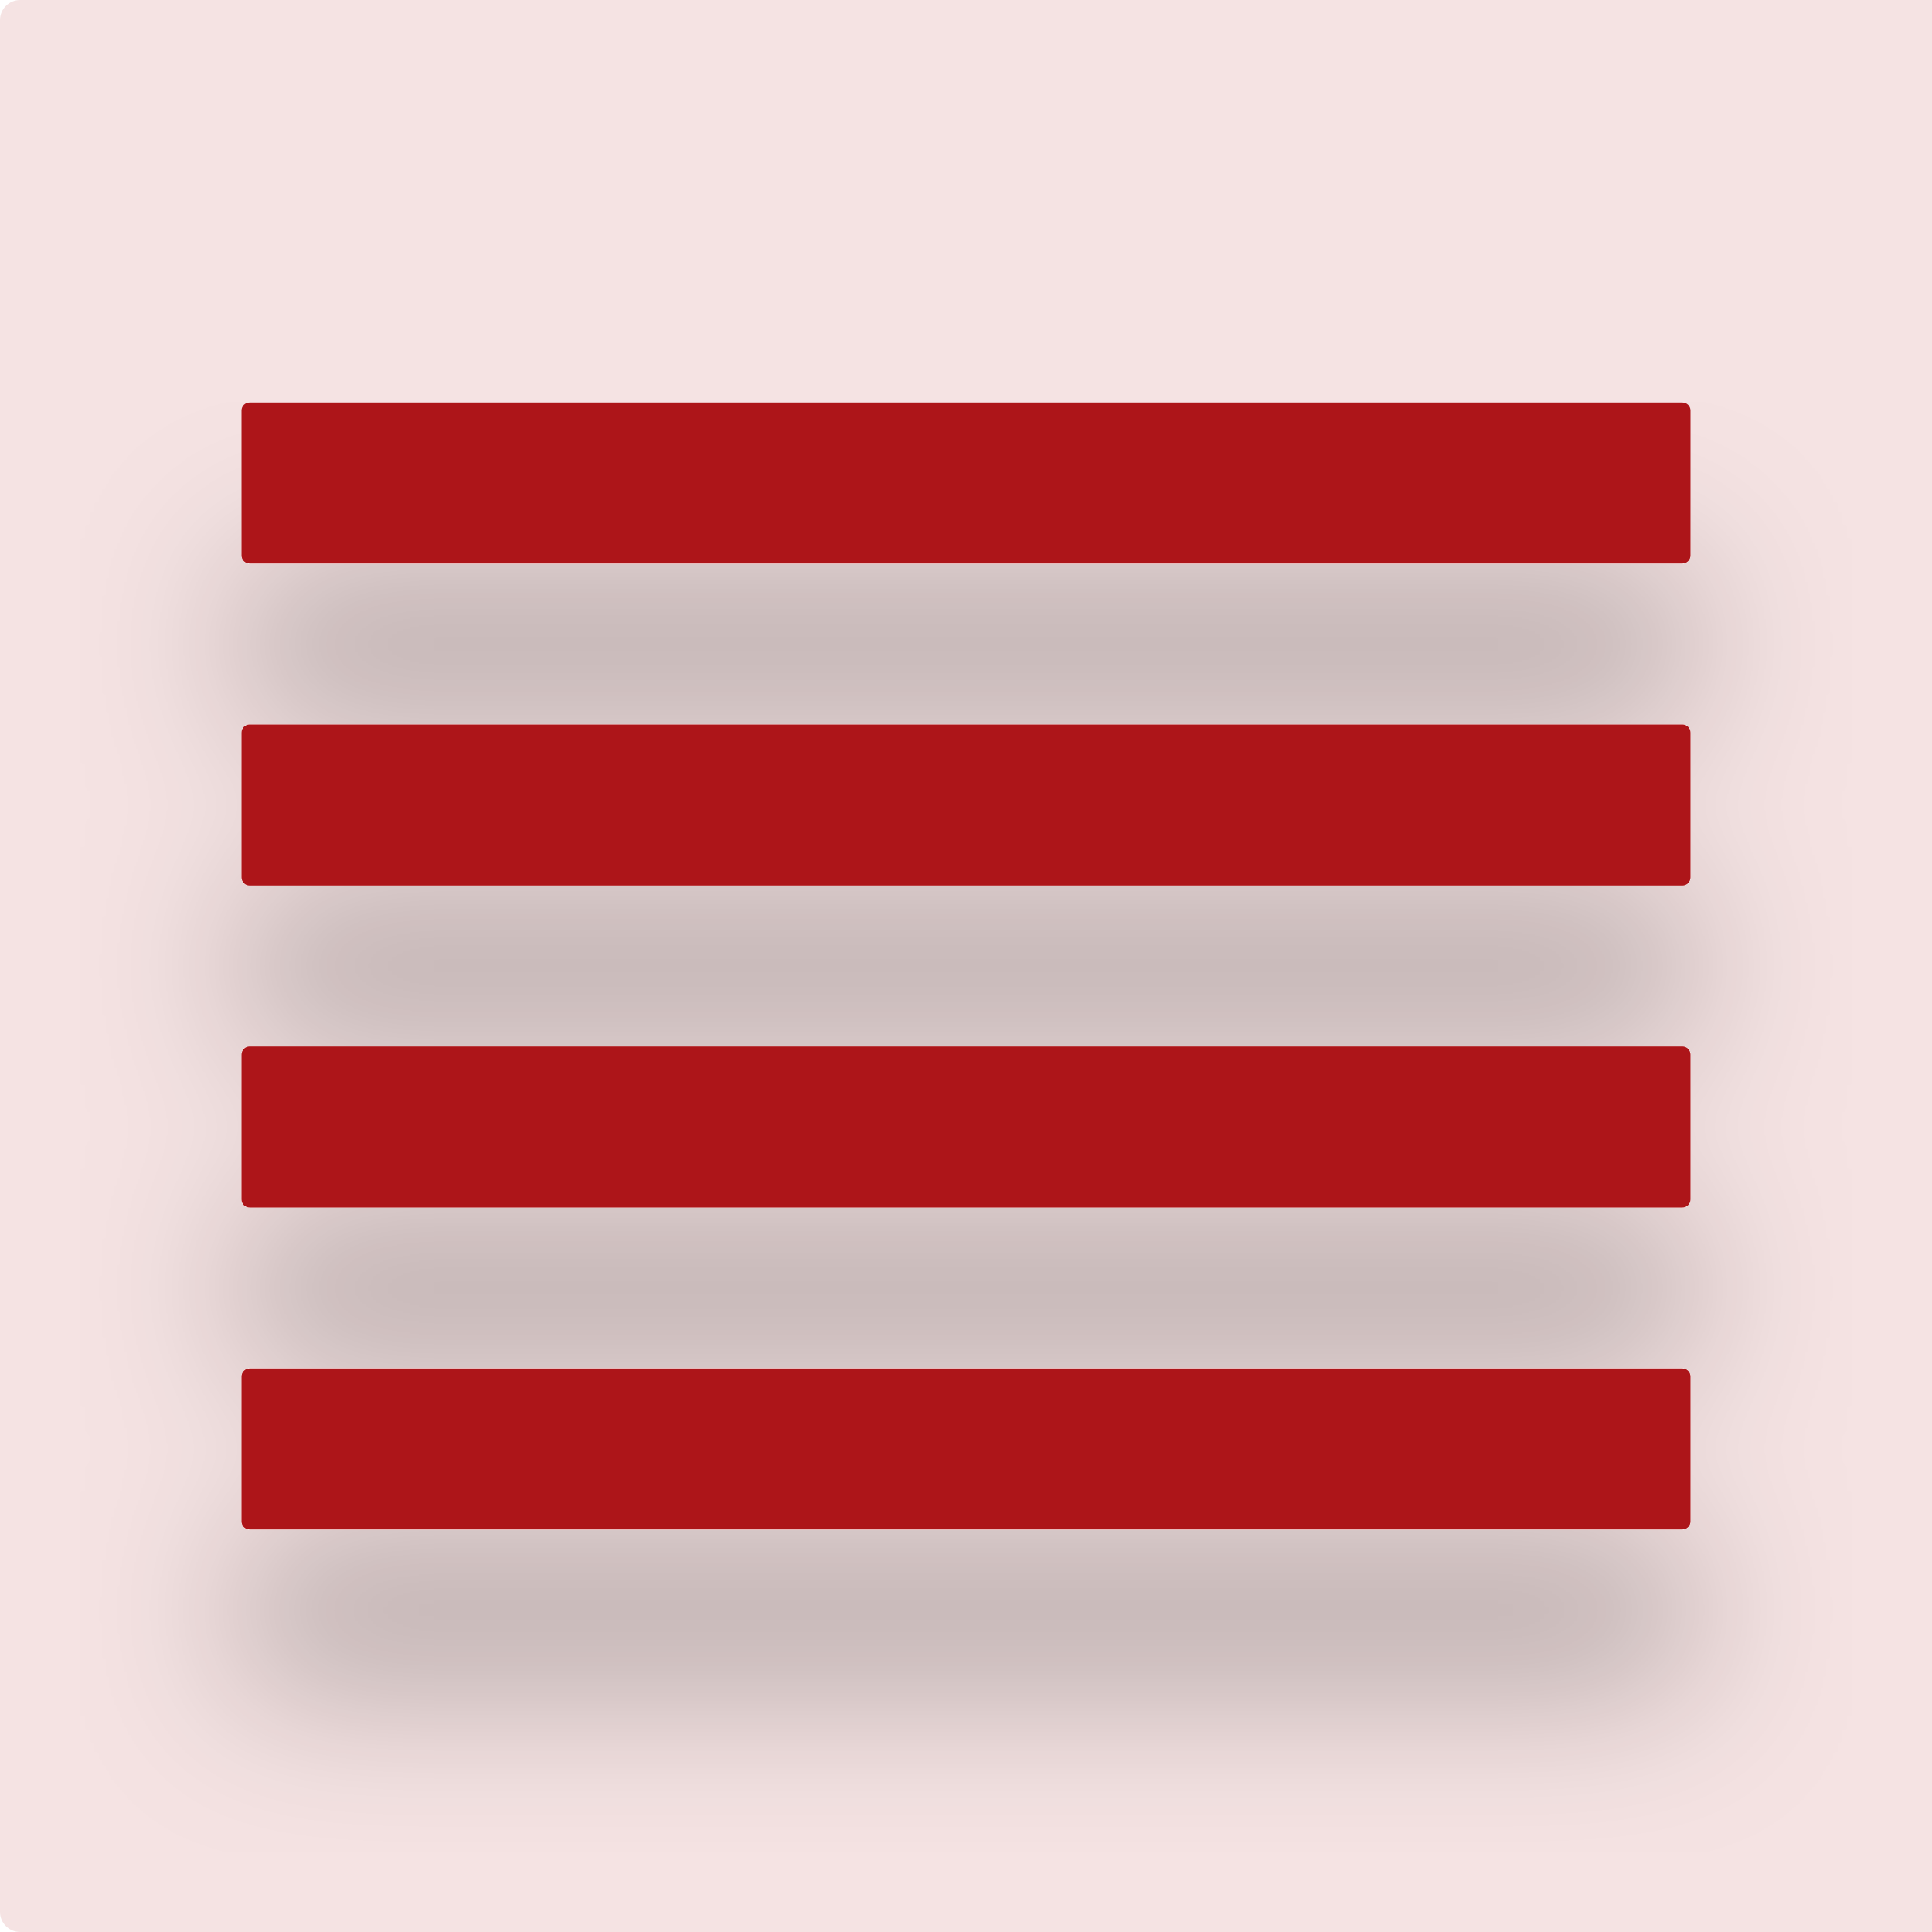
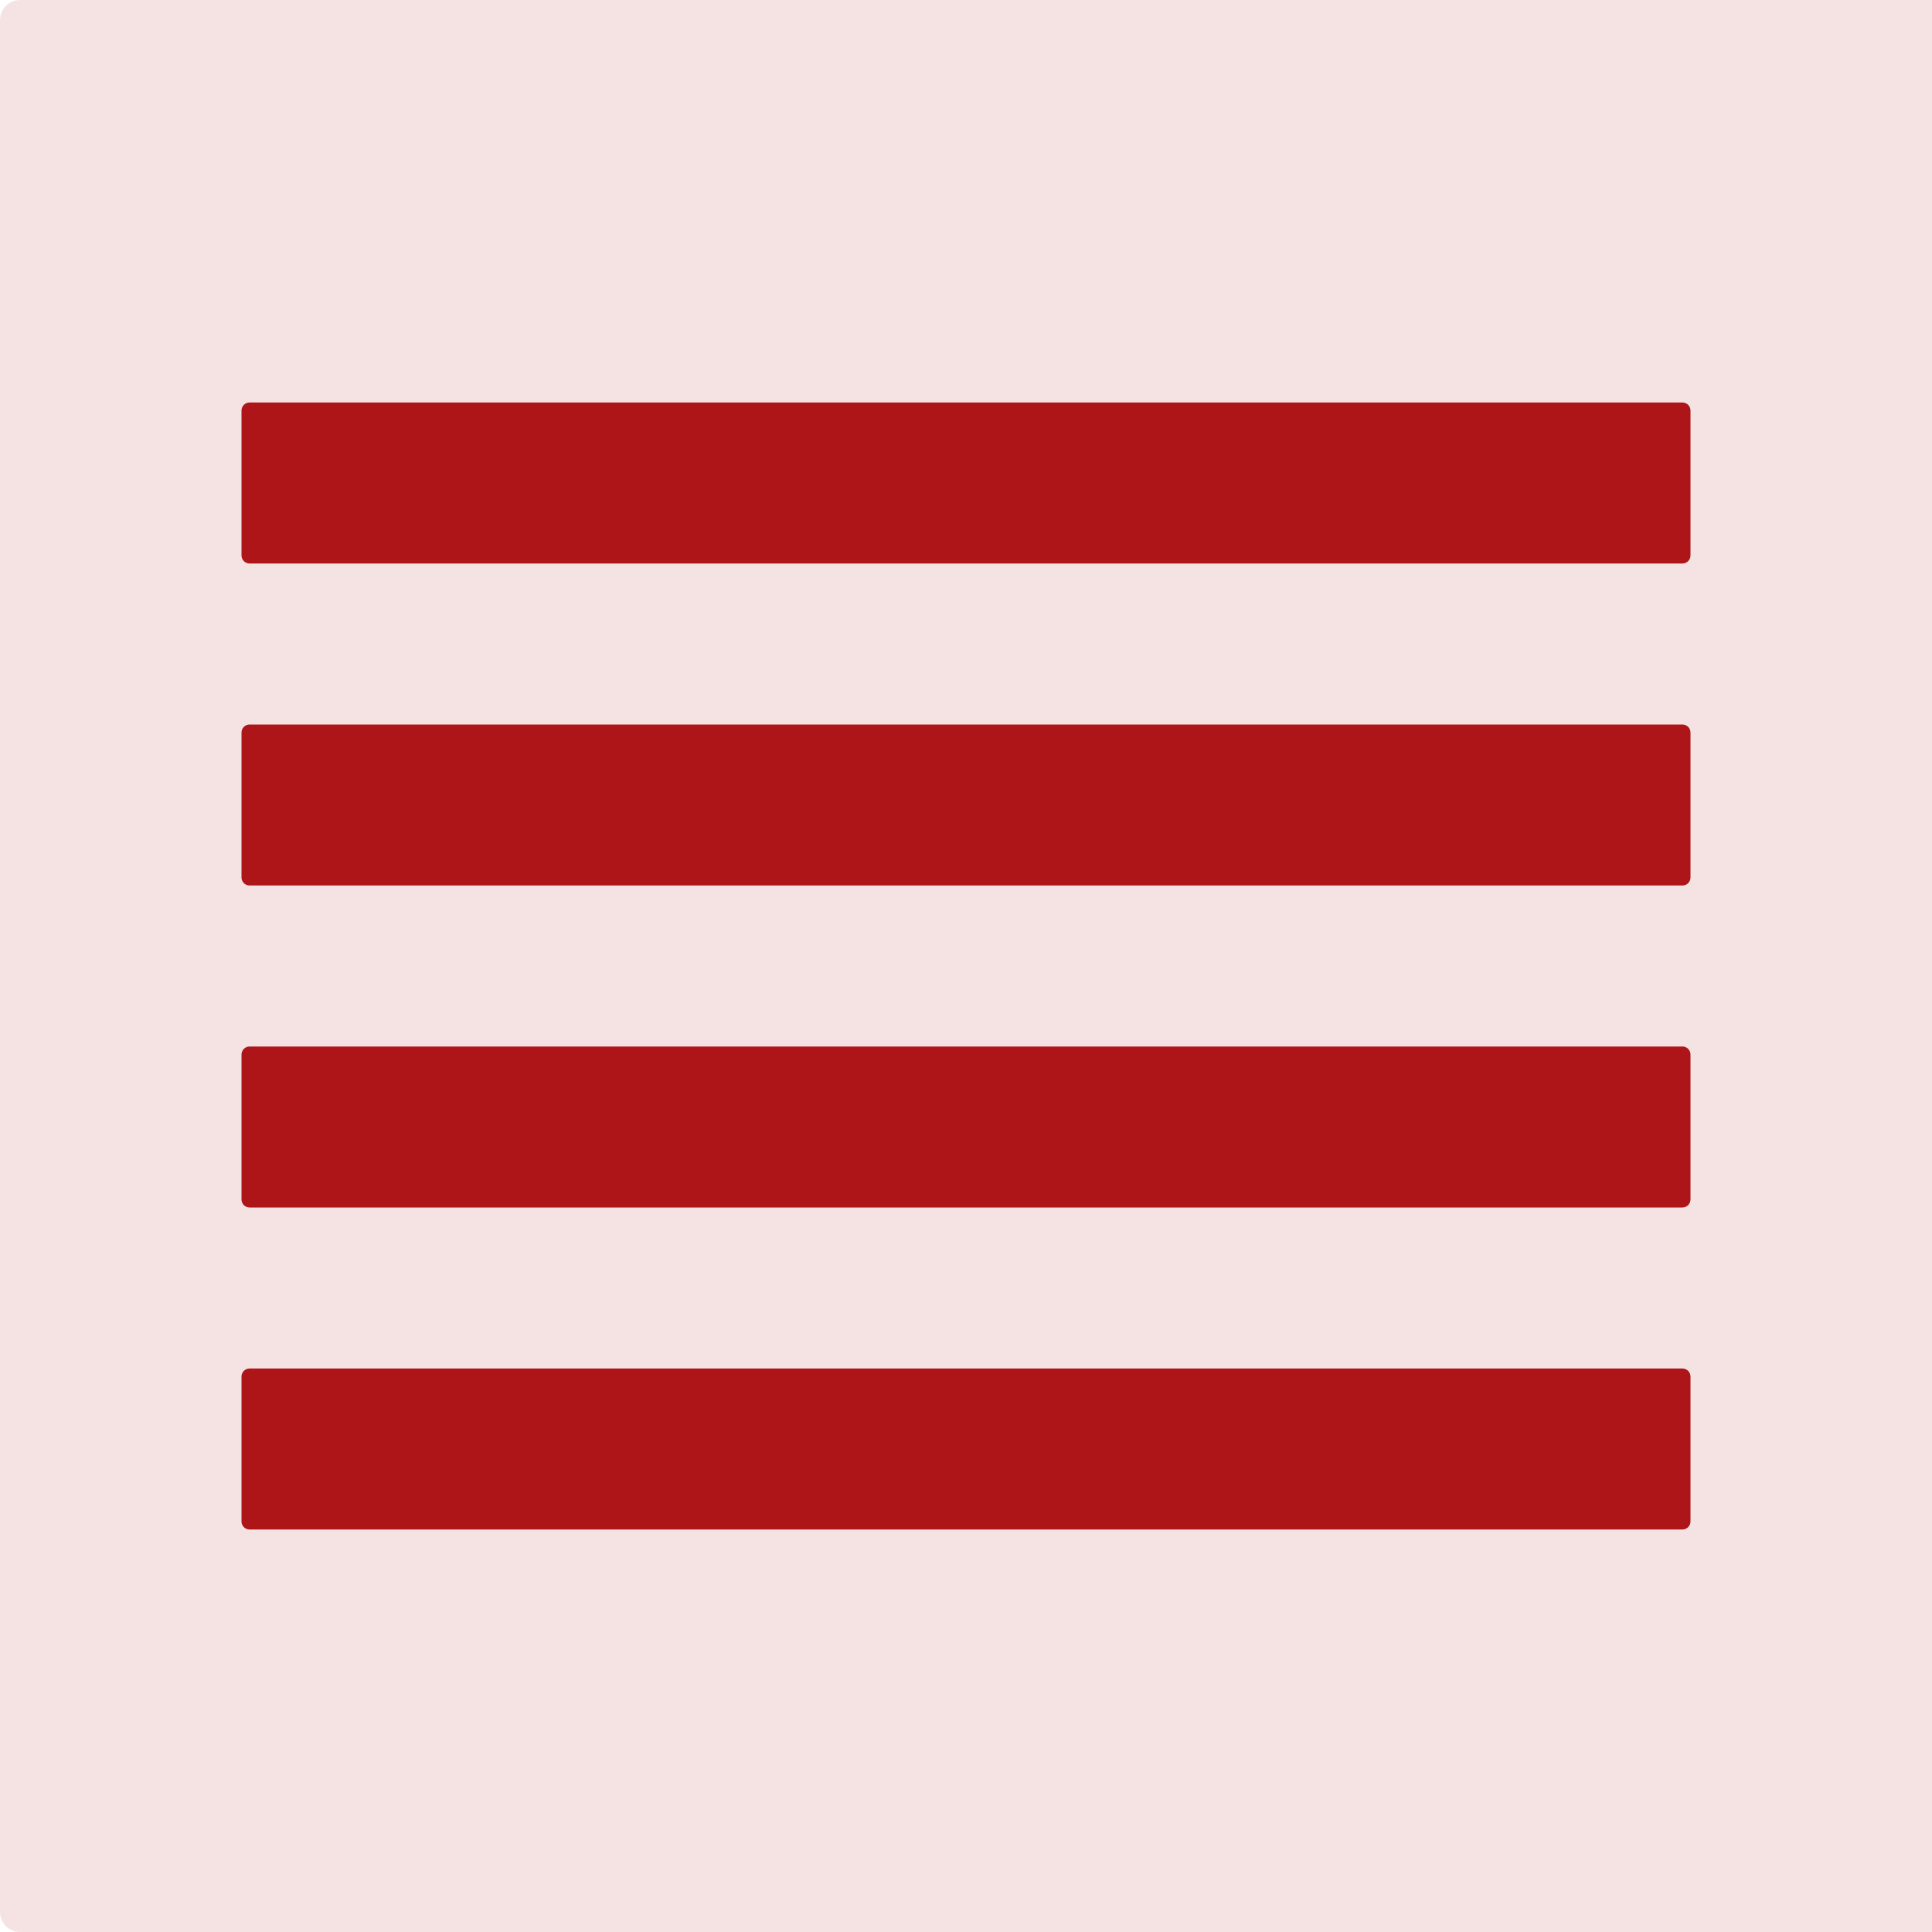
<svg xmlns="http://www.w3.org/2000/svg" width="48" height="48" viewBox="0 0 48 48" fill="none">
  <path d="M0 0.5C0 0.224 0.224 0 0.5 0H48V48H0.5C0.224 48 0 47.776 0 47.5V0.5Z" fill="#F5E3E3" />
-   <g filter="url(#filter0_d_2076_14261)">
-     <rect x="6" y="10" width="36" height="4" rx="0.2" fill="#AD1519" />
-     <rect x="6" y="18" width="36" height="4" rx="0.2" fill="#AD1519" />
-     <rect x="6" y="26" width="36" height="4" rx="0.2" fill="#AD1519" />
-     <rect x="6" y="34" width="36" height="4" rx="0.2" fill="#AD1519" />
-   </g>
-   <defs>
-     <filter id="filter0_d_2076_14261" x="2" y="10" width="44" height="36" filterUnits="userSpaceOnUse" color-interpolation-filters="sRGB">
-       <feFlood flood-opacity="0" result="BackgroundImageFix" />
-       <feColorMatrix in="SourceAlpha" type="matrix" values="0 0 0 0 0 0 0 0 0 0 0 0 0 0 0 0 0 0 127 0" result="hardAlpha" />
-       <feOffset dy="4" />
-       <feGaussianBlur stdDeviation="2" />
-       <feComposite in2="hardAlpha" operator="out" />
-       <feColorMatrix type="matrix" values="0 0 0 0 0 0 0 0 0 0 0 0 0 0 0 0 0 0 0.25 0" />
-       <feBlend mode="normal" in2="BackgroundImageFix" result="effect1_dropShadow_2076_14261" />
-       <feBlend mode="normal" in="SourceGraphic" in2="effect1_dropShadow_2076_14261" result="shape" />
-     </filter>
-   </defs>
+   <rect x="6" y="10" width="36" height="4" rx="0.2" fill="#AD1519" />
+   <rect x="6" y="18" width="36" height="4" rx="0.2" fill="#AD1519" />
+   <rect x="6" y="26" width="36" height="4" rx="0.2" fill="#AD1519" />
+   <rect x="6" y="34" width="36" height="4" rx="0.2" fill="#AD1519" />
</svg>
